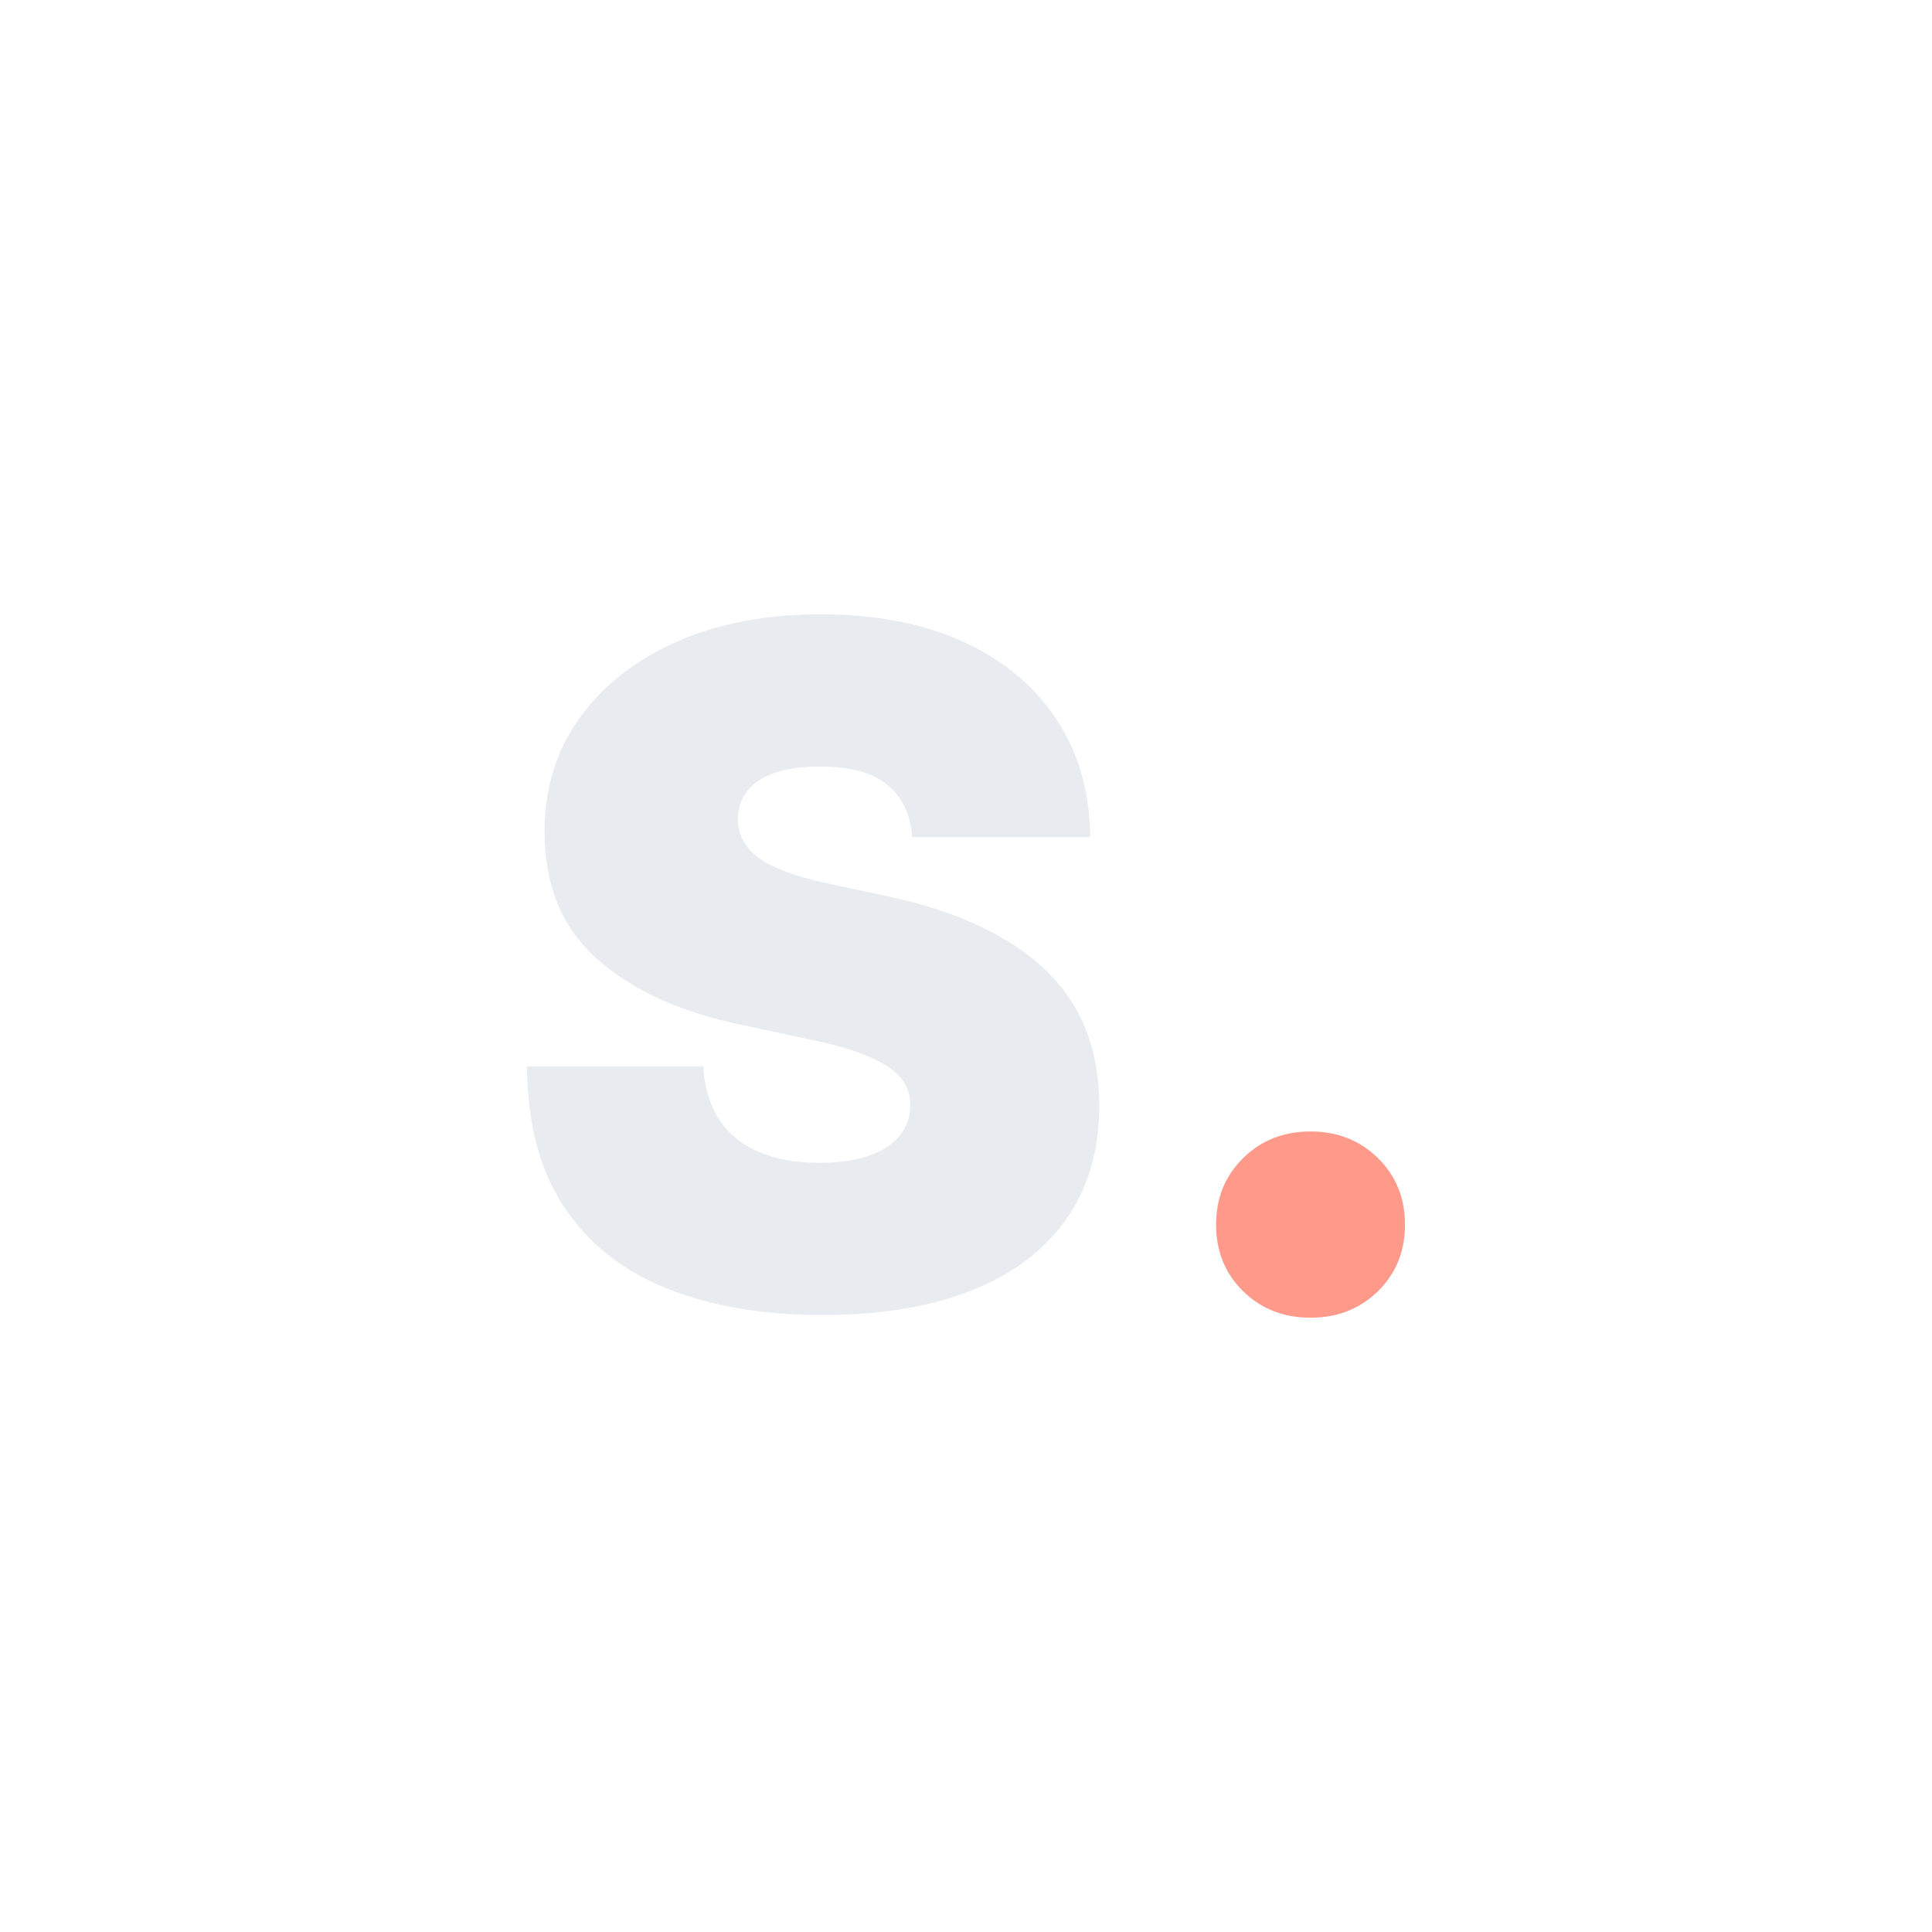
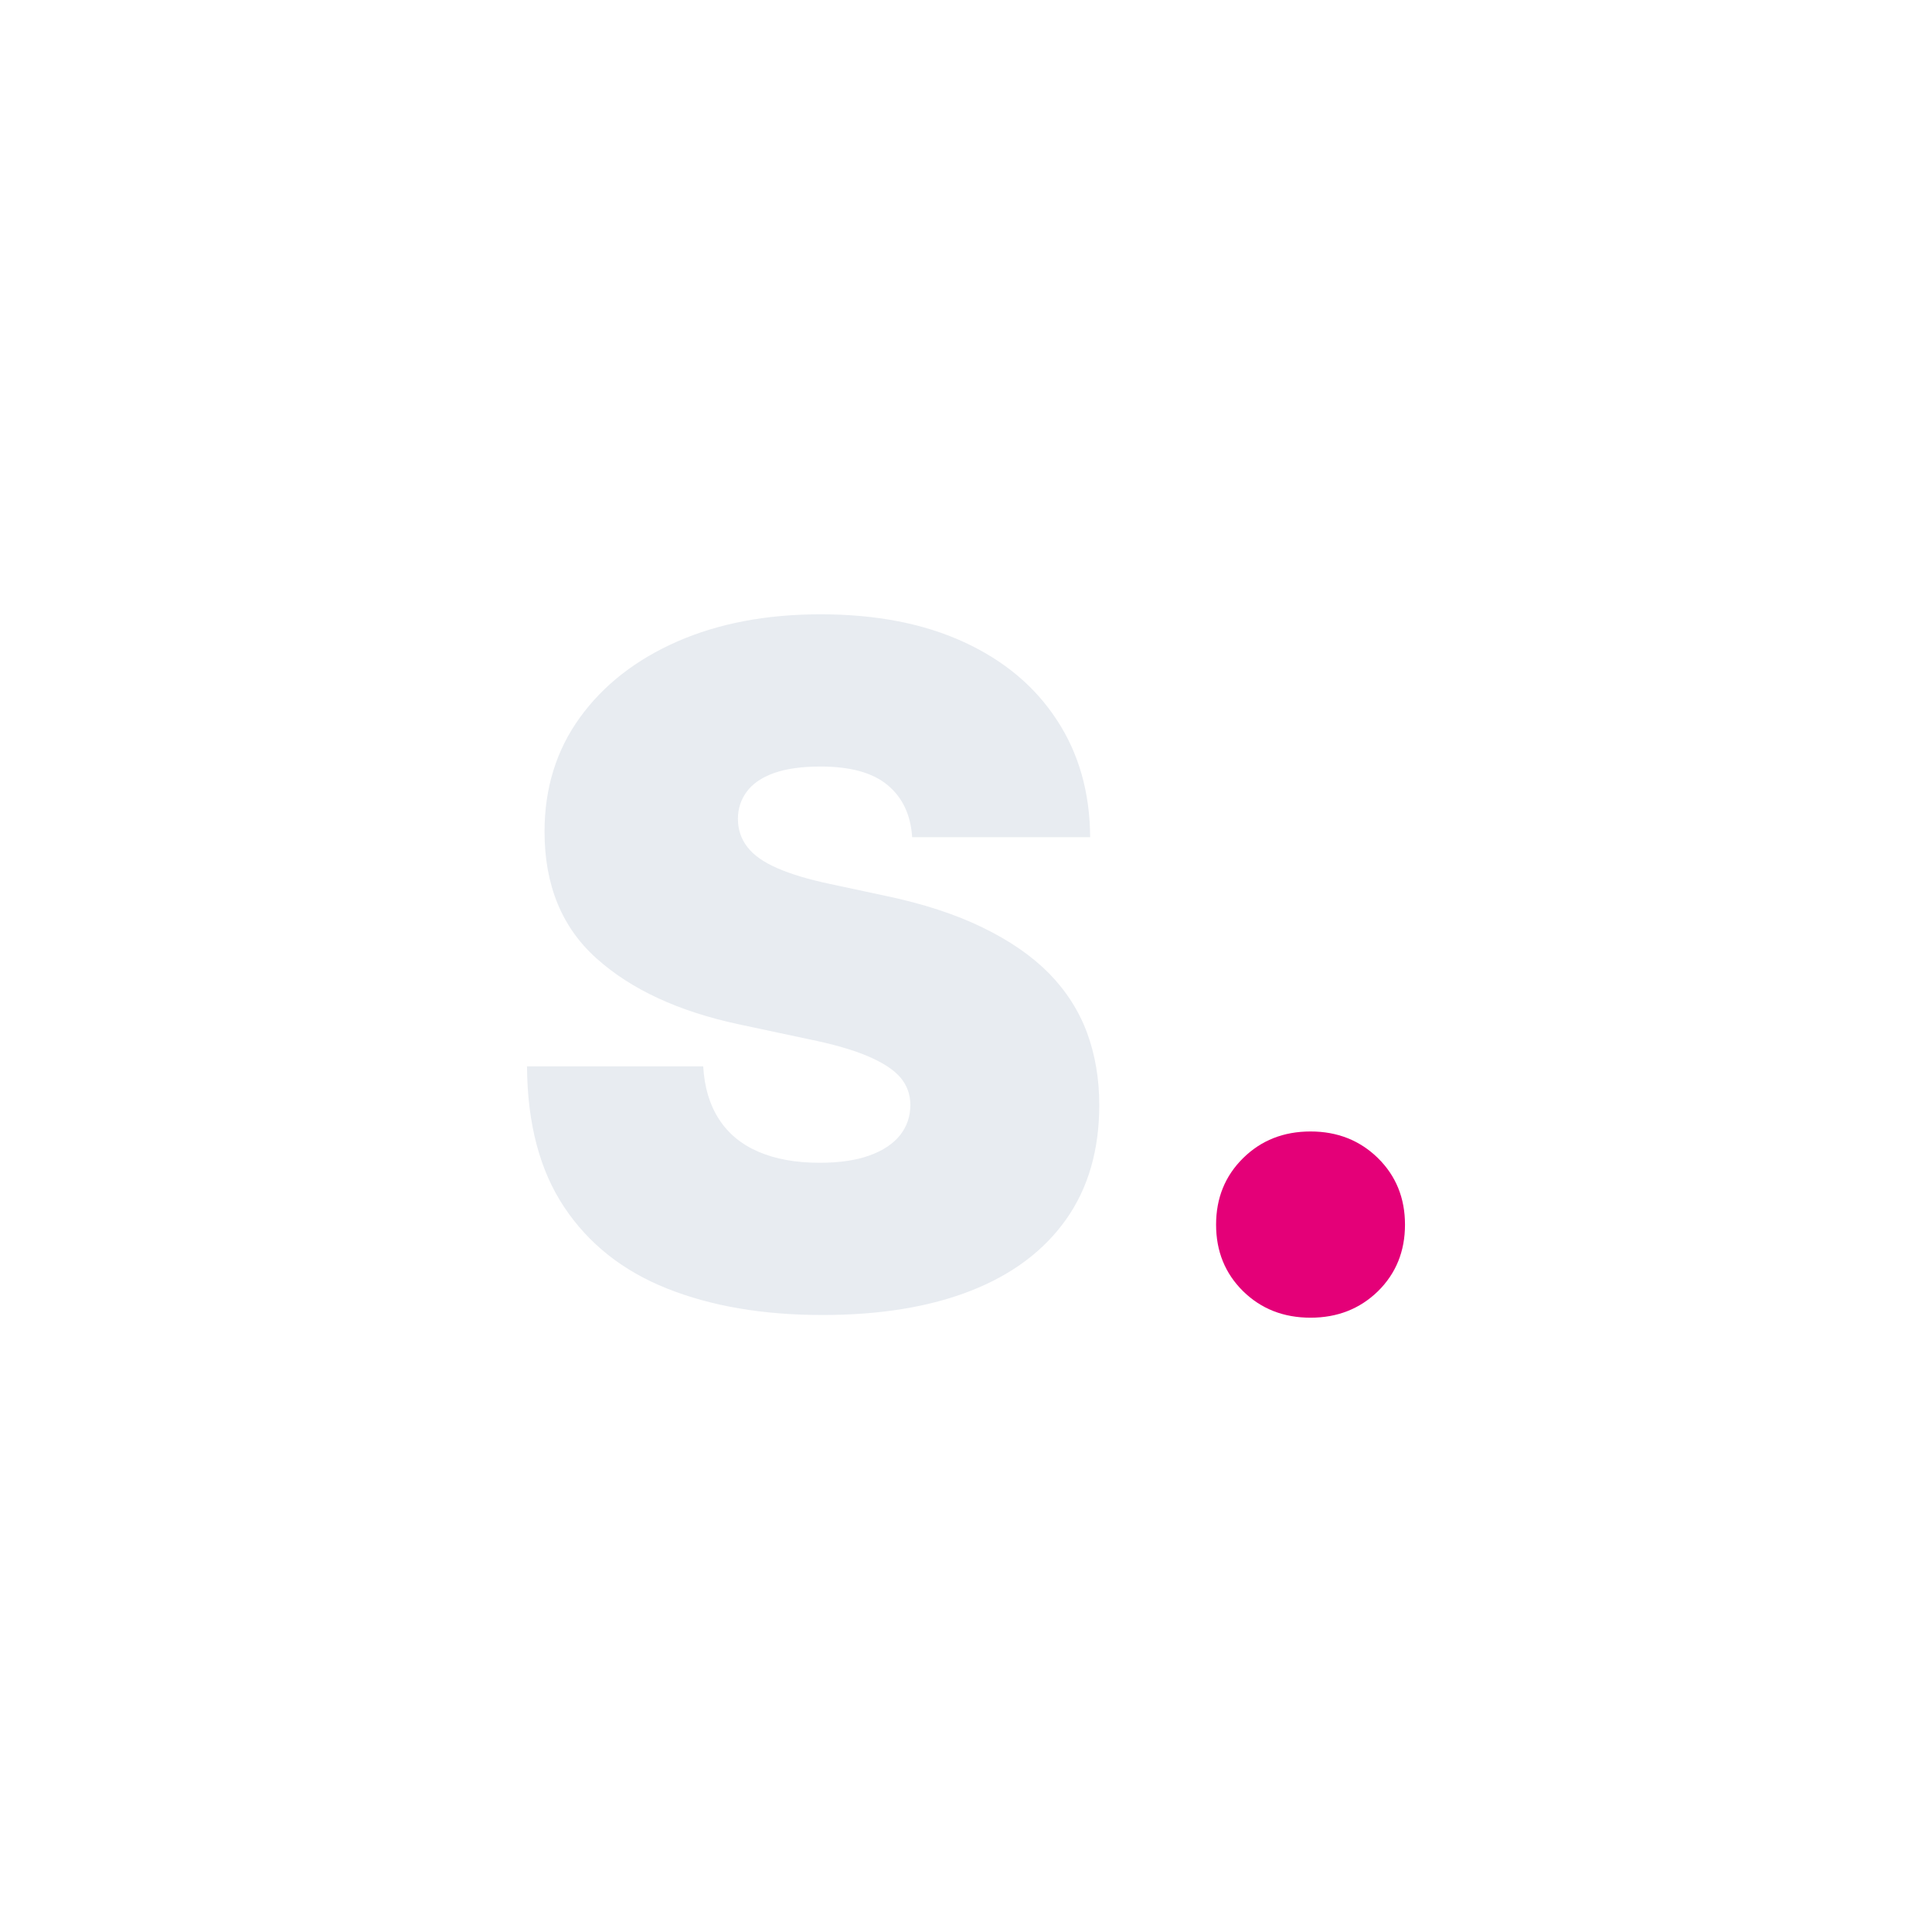
<svg xmlns="http://www.w3.org/2000/svg" viewBox="0 0 108 108">
  <path d="M45.97 73.51L45.97 73.51Q41.00 73.51 37.29 72.03Q33.59 70.56 31.54 67.48Q29.49 64.41 29.46 59.61L29.46 59.61L39.31 59.61Q39.41 61.36 40.19 62.56Q40.97 63.77 42.39 64.38Q43.82 65.00 45.82 65.00L45.82 65.00Q47.48 65.00 48.61 64.59Q49.74 64.18 50.32 63.45Q50.89 62.72 50.89 61.77L50.89 61.77Q50.89 60.90 50.34 60.24Q49.79 59.59 48.53 59.05Q47.28 58.51 45.15 58.08L45.15 58.08L41.30 57.26Q36.25 56.18 33.35 53.58Q30.44 50.98 30.44 46.49L30.44 46.49Q30.44 42.85 32.41 40.12Q34.38 37.39 37.86 35.86Q41.33 34.34 45.87 34.34L45.87 34.34Q50.51 34.34 53.88 35.89Q57.25 37.44 59.08 40.25Q60.92 43.05 60.94 46.80L60.94 46.80L50.99 46.80Q50.87 44.93 49.62 43.89Q48.38 42.85 45.87 42.85L45.87 42.85Q44.28 42.85 43.25 43.22Q42.23 43.59 41.74 44.26Q41.25 44.93 41.25 45.77L41.25 45.77Q41.25 46.67 41.78 47.35Q42.30 48.03 43.45 48.53Q44.59 49.03 46.38 49.41L46.38 49.41L49.51 50.08Q52.66 50.74 54.93 51.85Q57.20 52.95 58.65 54.42Q60.09 55.90 60.77 57.74Q61.45 59.59 61.45 61.77L61.45 61.77Q61.45 65.54 59.60 68.16Q57.74 70.79 54.28 72.15Q50.82 73.51 45.97 73.51Z" fill="#e8ecf1" />
-   <path d="M73.26 73.66L73.26 73.66Q71.00 73.66 69.49 72.18Q67.98 70.69 67.98 68.46L67.98 68.46Q67.98 66.23 69.49 64.74Q71.00 63.25 73.26 63.25L73.26 63.25Q75.51 63.25 77.03 64.74Q78.54 66.23 78.54 68.46L78.54 68.46Q78.54 70.69 77.03 72.18Q75.51 73.66 73.26 73.66Z" fill="#ff9a8b" />
+   <path d="M73.26 73.66L73.26 73.66Q71.00 73.66 69.49 72.18Q67.98 70.69 67.98 68.46L67.98 68.46Q67.98 66.23 69.49 64.74Q71.00 63.25 73.26 63.25L73.26 63.25Q75.51 63.25 77.03 64.74Q78.54 66.23 78.54 68.46L78.54 68.46Q78.54 70.69 77.03 72.18Q75.51 73.66 73.26 73.66Z" fill="#e40078" />
</svg>
